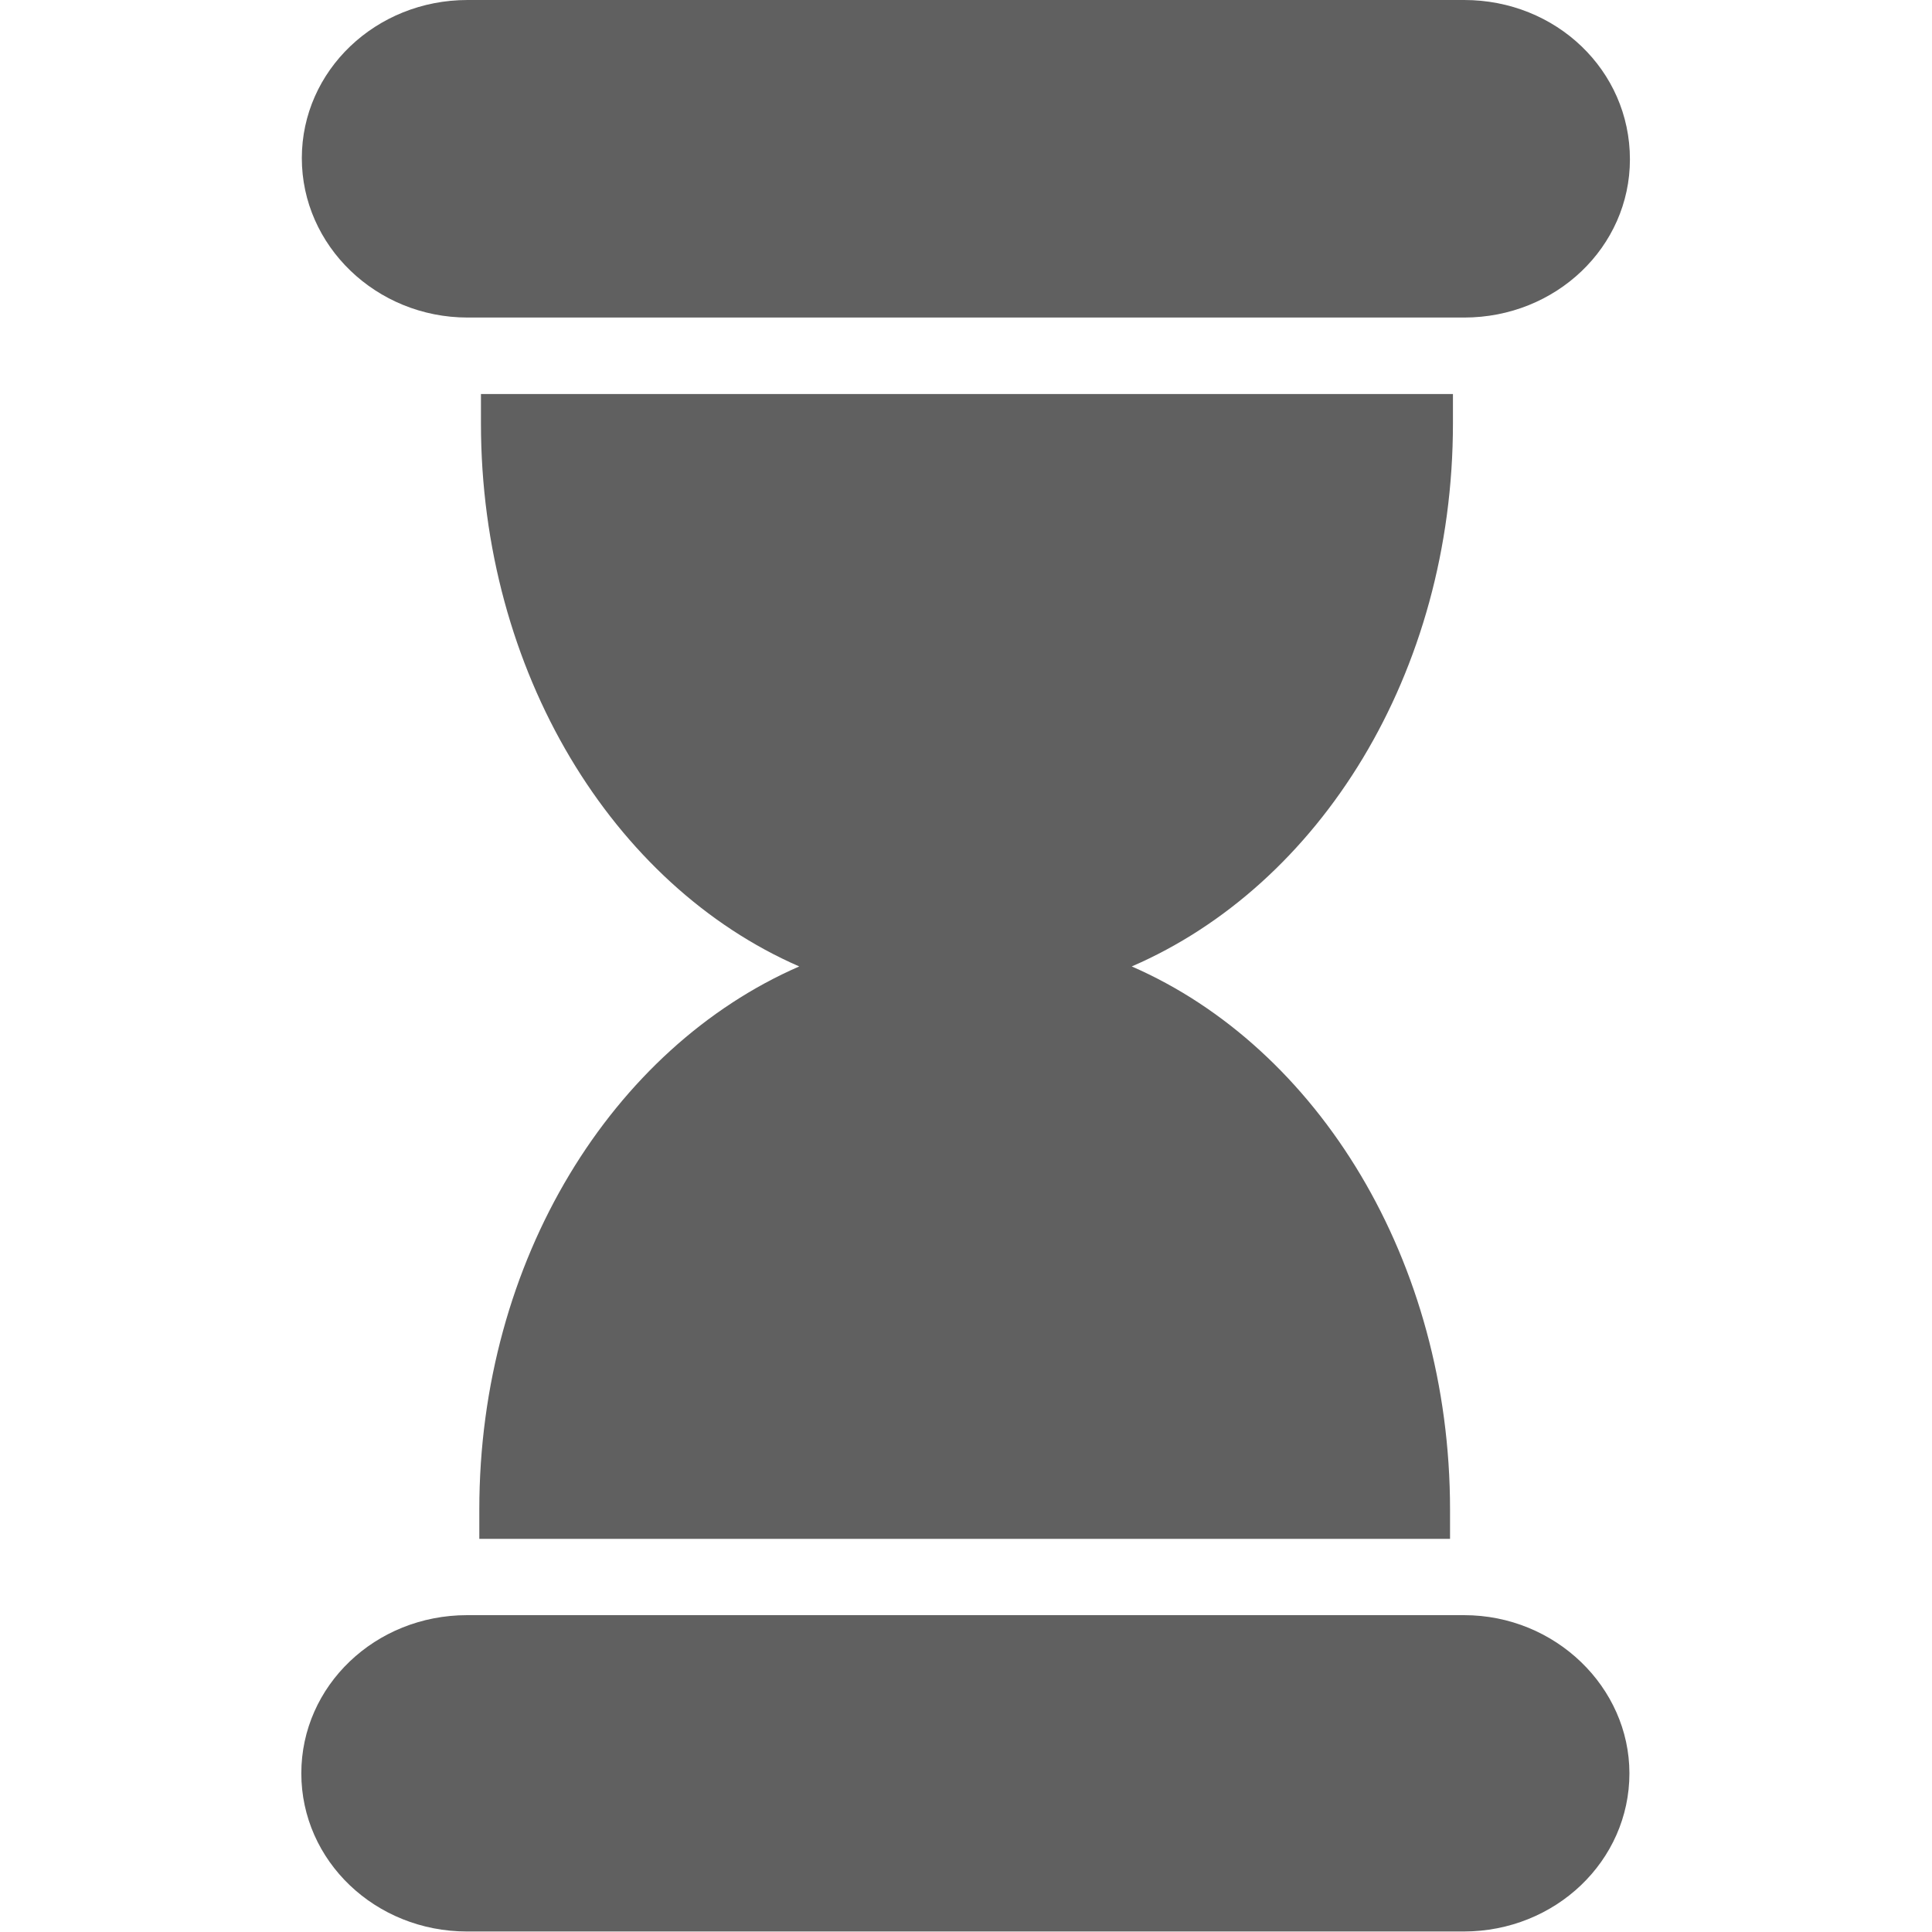
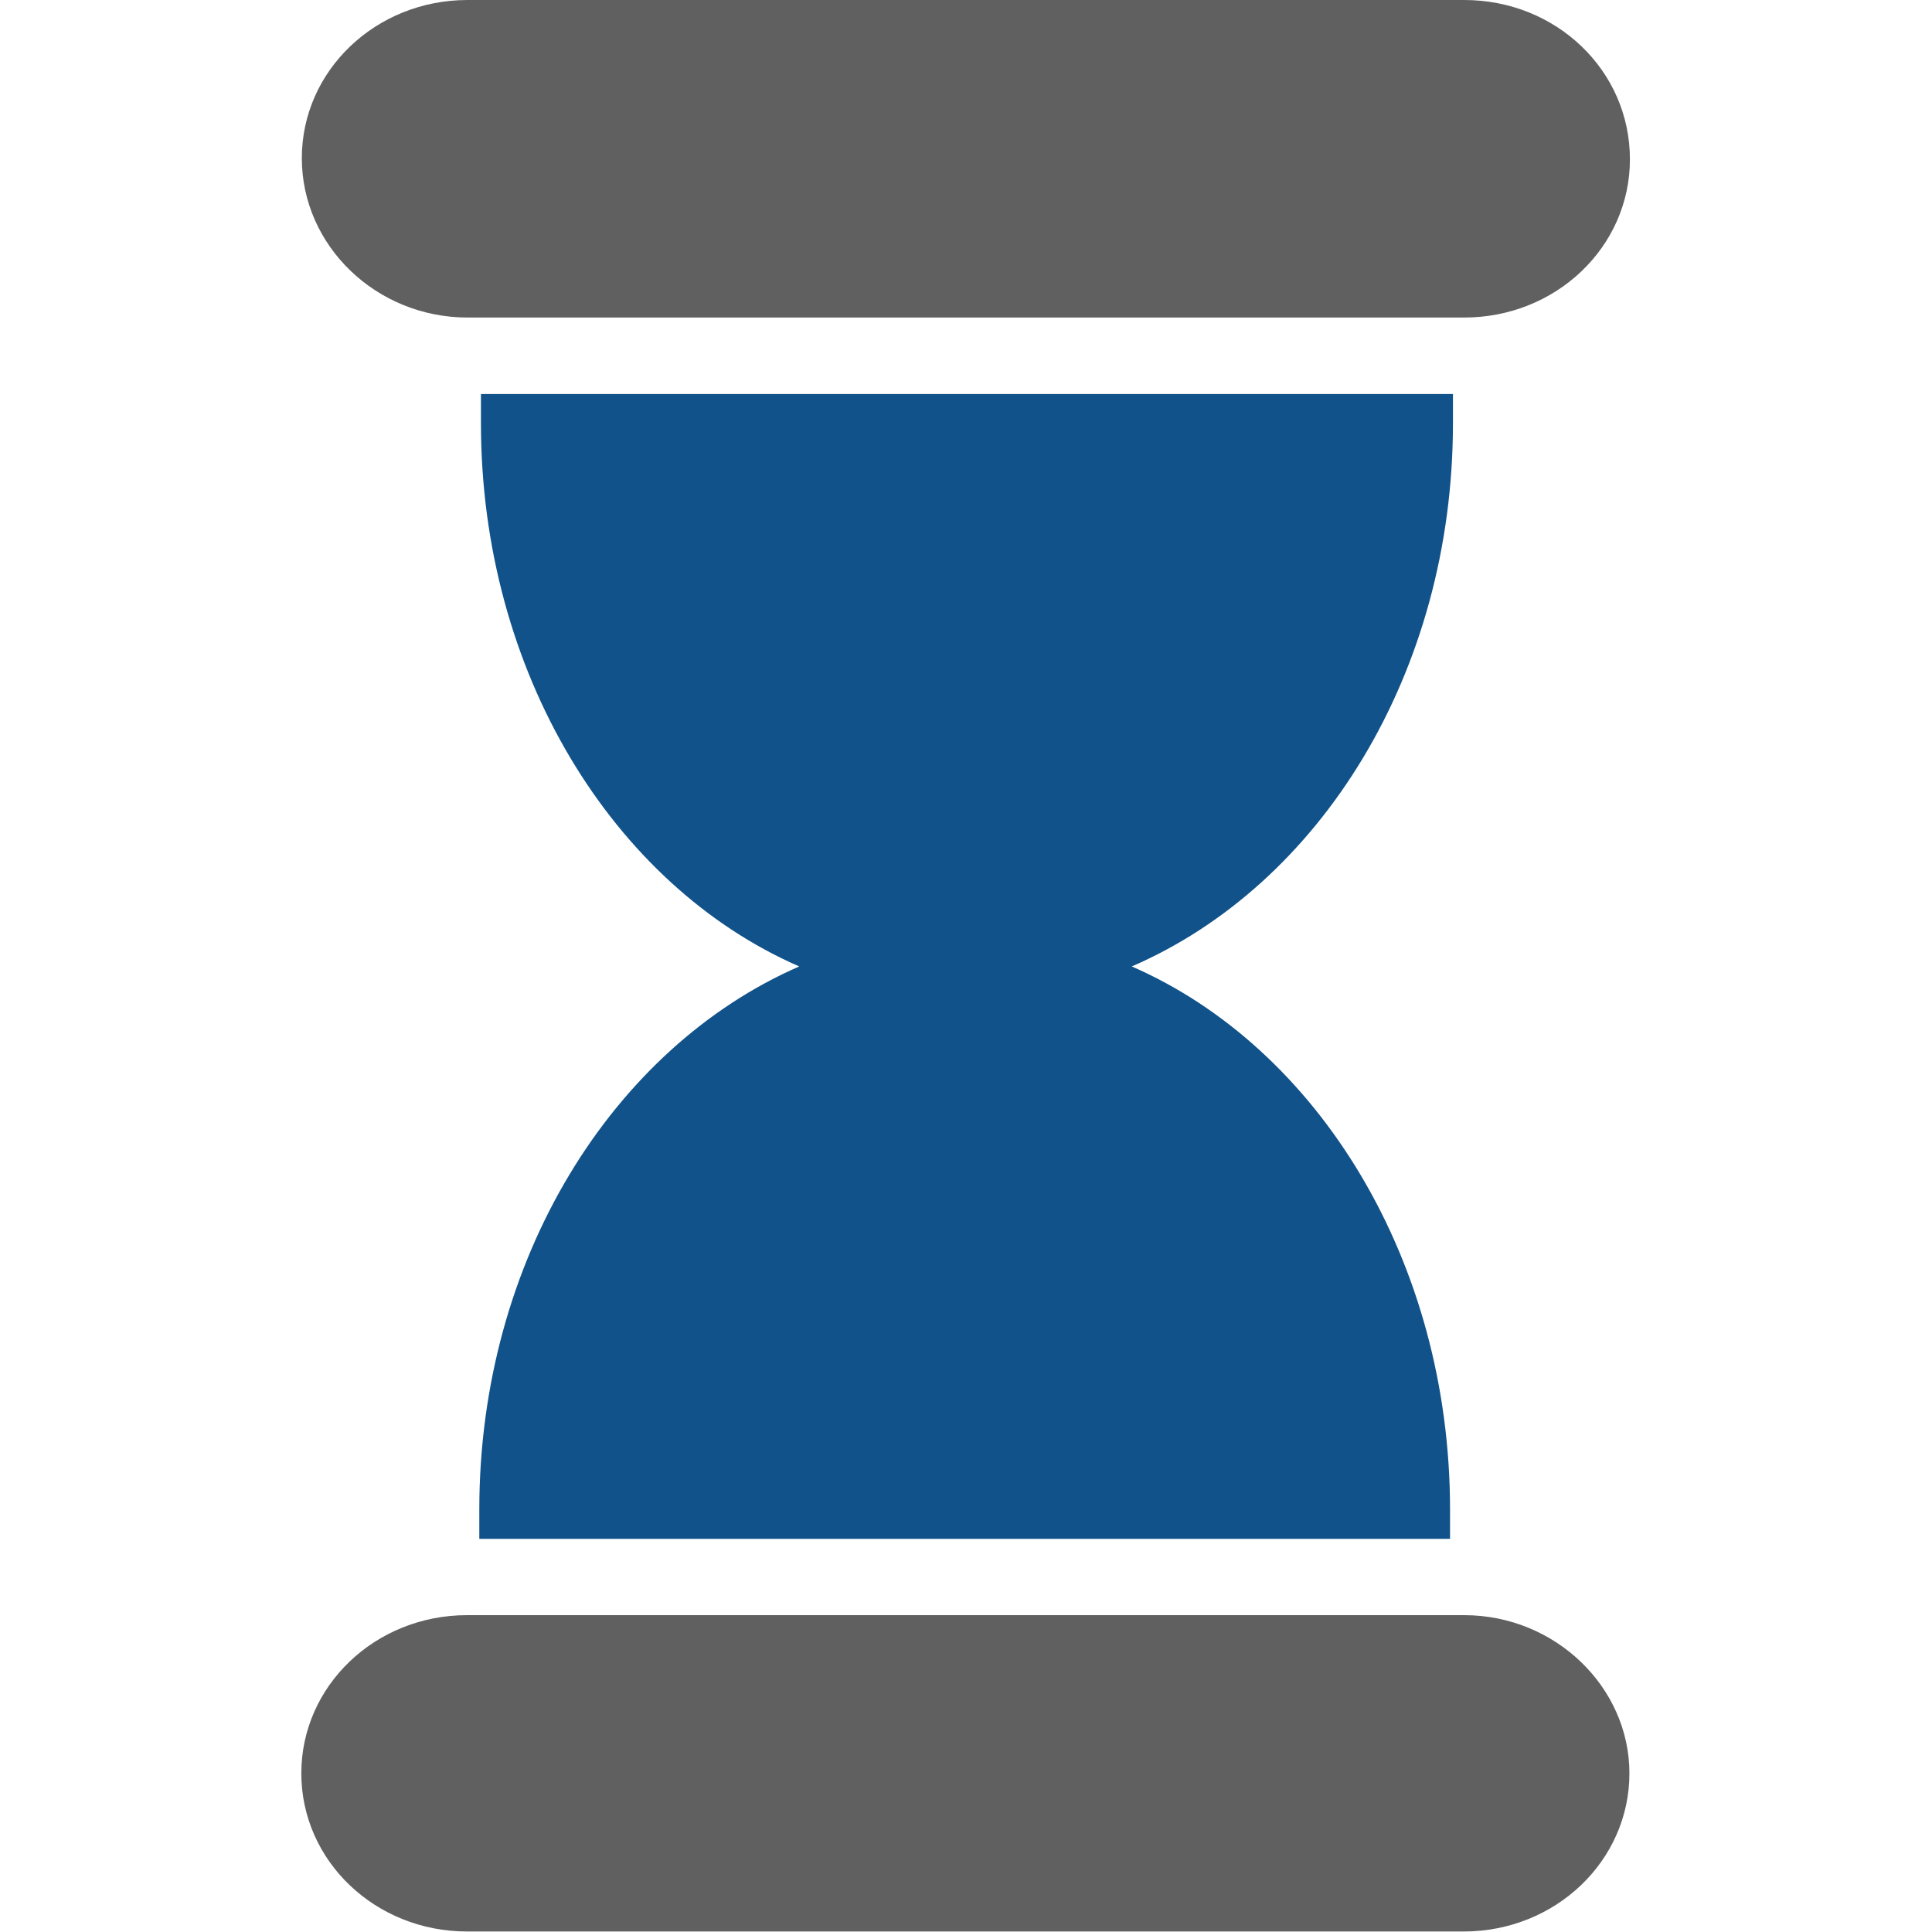
<svg xmlns="http://www.w3.org/2000/svg" width="32" height="32" version="1.1" viewBox="0 0 30.61 30.61" xml:space="preserve">
  <path d="m7.408 5.031h15.79c1.454 0 2.626-1.119 2.626-2.506 0-1.412-1.172-2.525-2.626-2.525h-15.79c-1.454 0-2.626 1.119-2.626 2.506s1.179 2.525 2.626 2.525z" style="fill:#606060" />
  <path d="m23.2 25.59h-15.8c-1.454 0-2.626 1.119-2.626 2.506s1.172 2.506 2.626 2.506h15.79c1.454 0 2.626-1.119 2.626-2.506 0-1.362-1.172-2.506-2.62-2.506z" style="fill:#606060" />
-   <path d="m23.02 6.706v-0.463h-15.4v0.463c0 3.938 2.089 7.319 5.043 8.606-2.954 1.288-5.069 4.644-5.069 8.606v0.463h15.38v-0.463c0-3.938-2.089-7.319-5.043-8.606 2.98-1.288 5.089-4.644 5.089-8.606z" style="fill:#606060" />
+   <path d="m23.02 6.706v-0.463h-15.4v0.463c0 3.938 2.089 7.319 5.043 8.606-2.954 1.288-5.069 4.644-5.069 8.606v0.463h15.38v-0.463c0-3.938-2.089-7.319-5.043-8.606 2.98-1.288 5.089-4.644 5.089-8.606z" style="fill:#105289" />
</svg>
